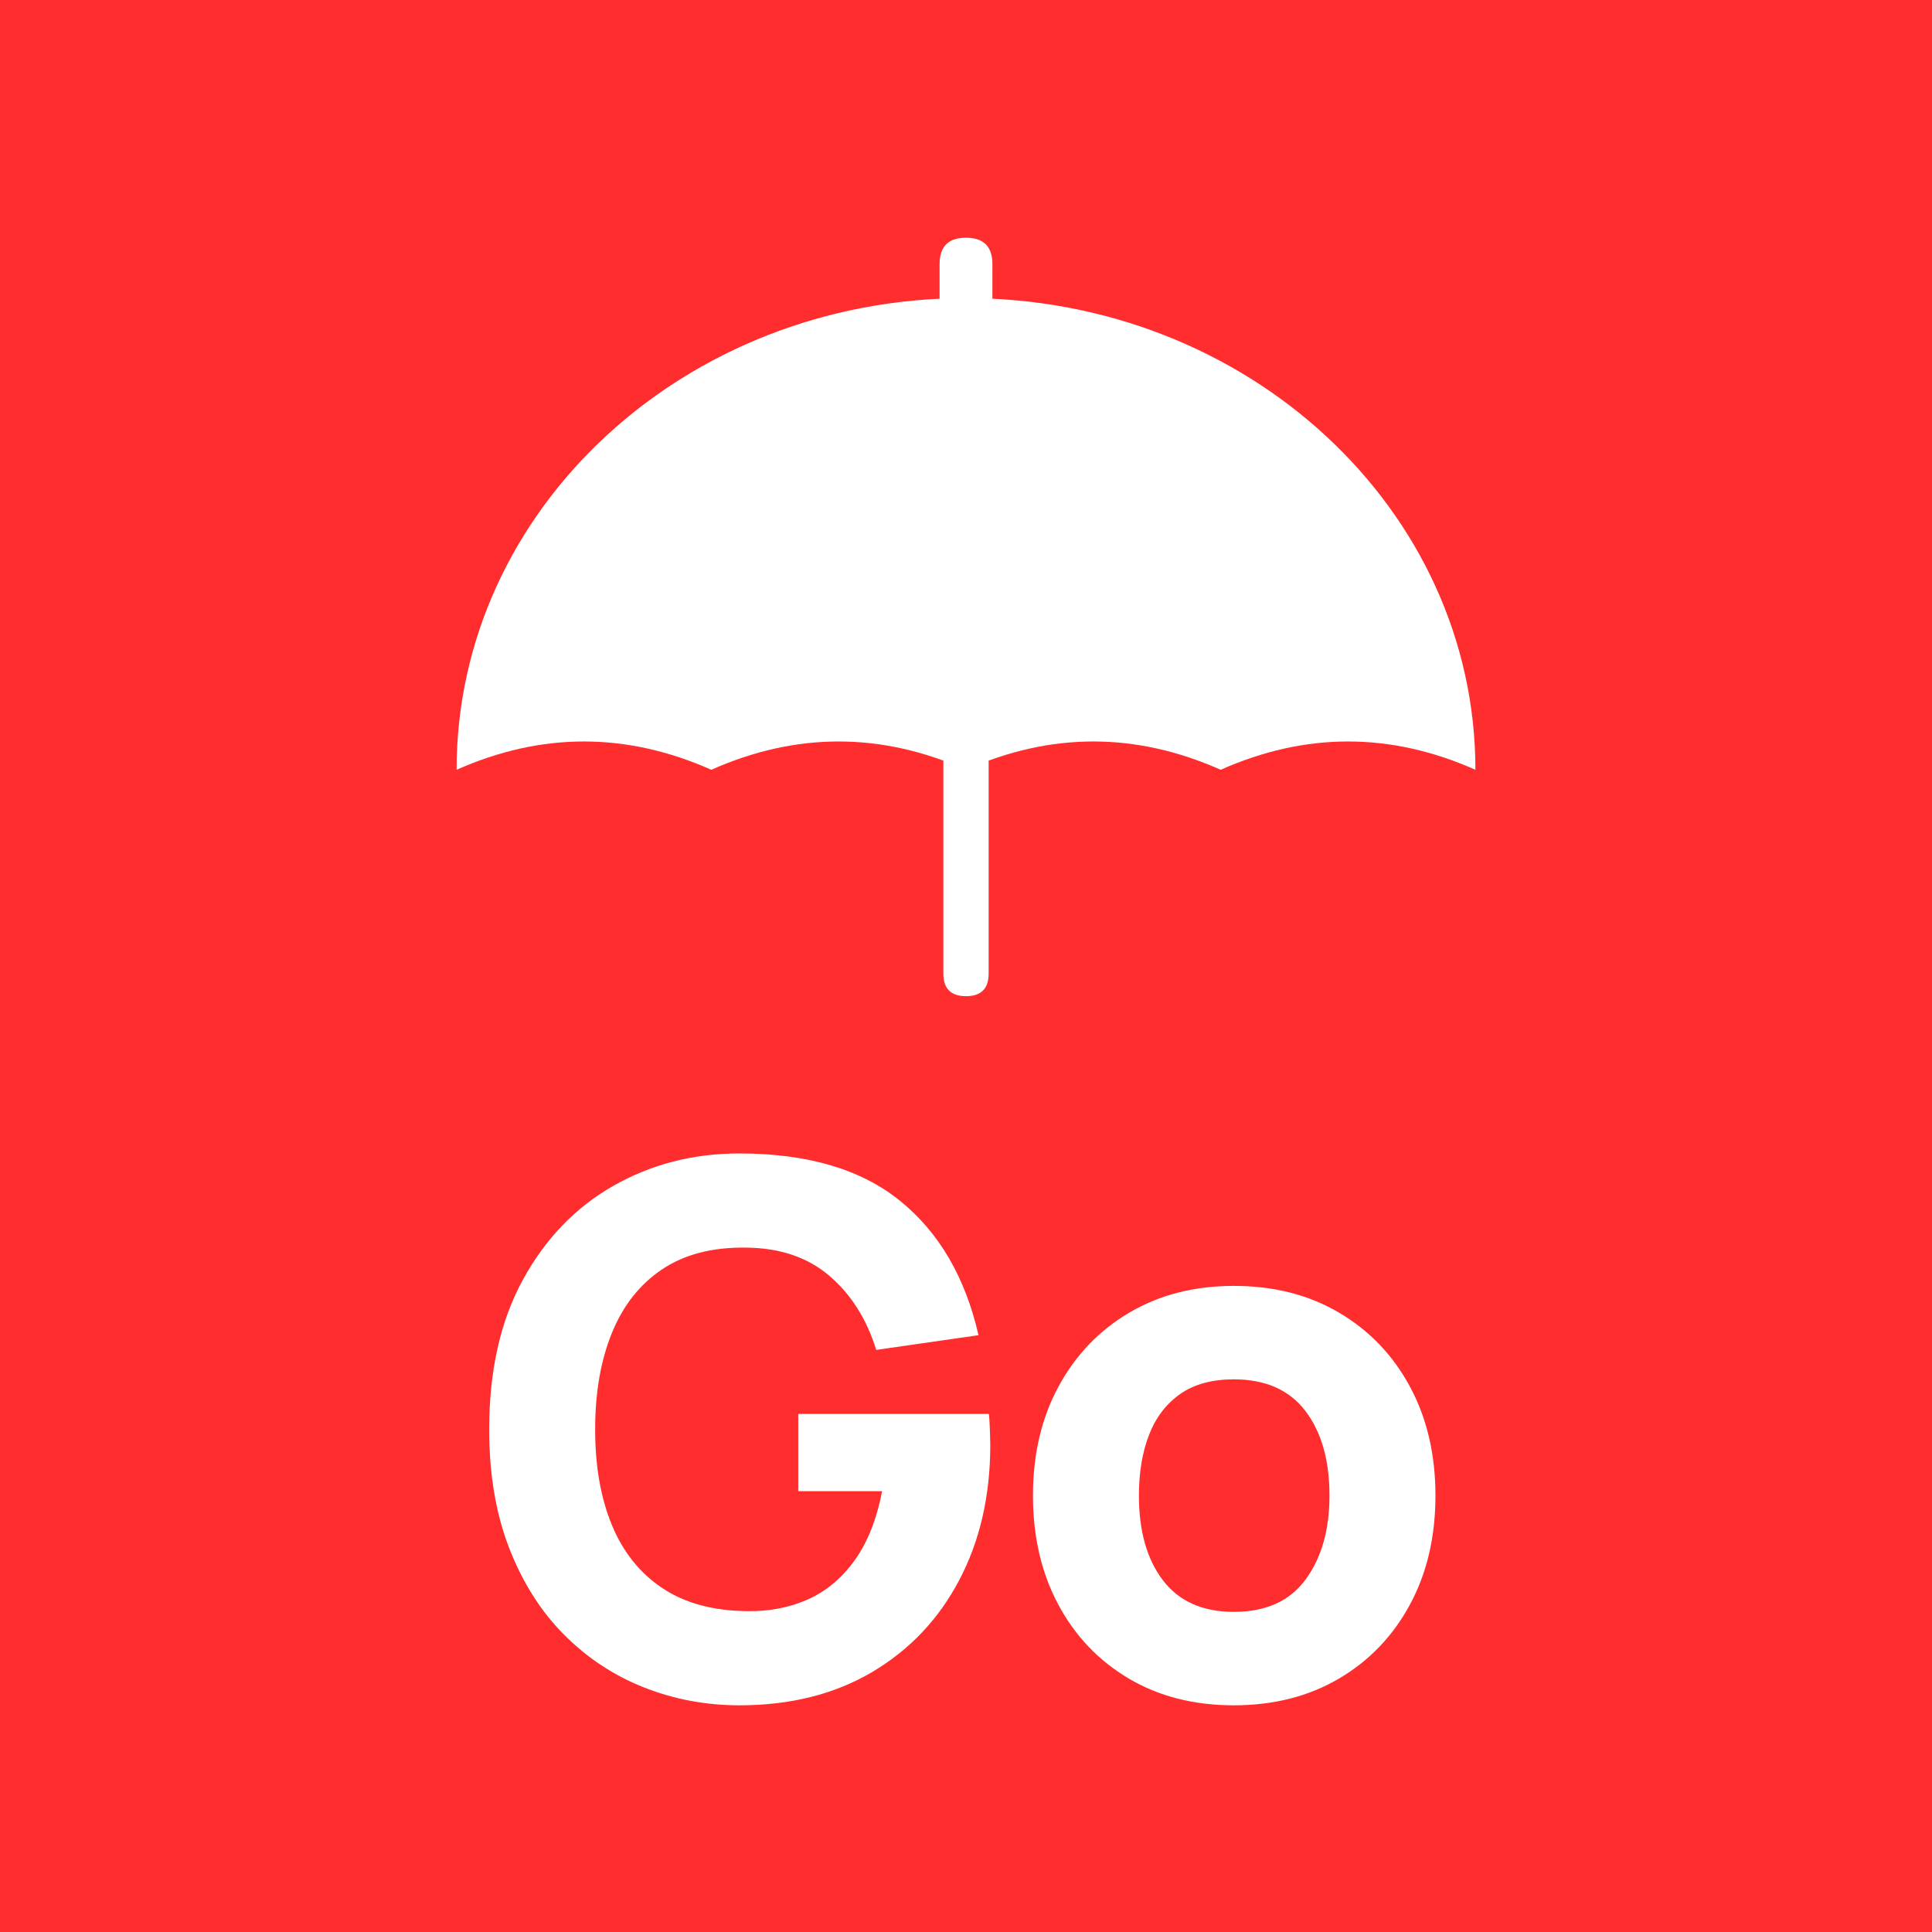
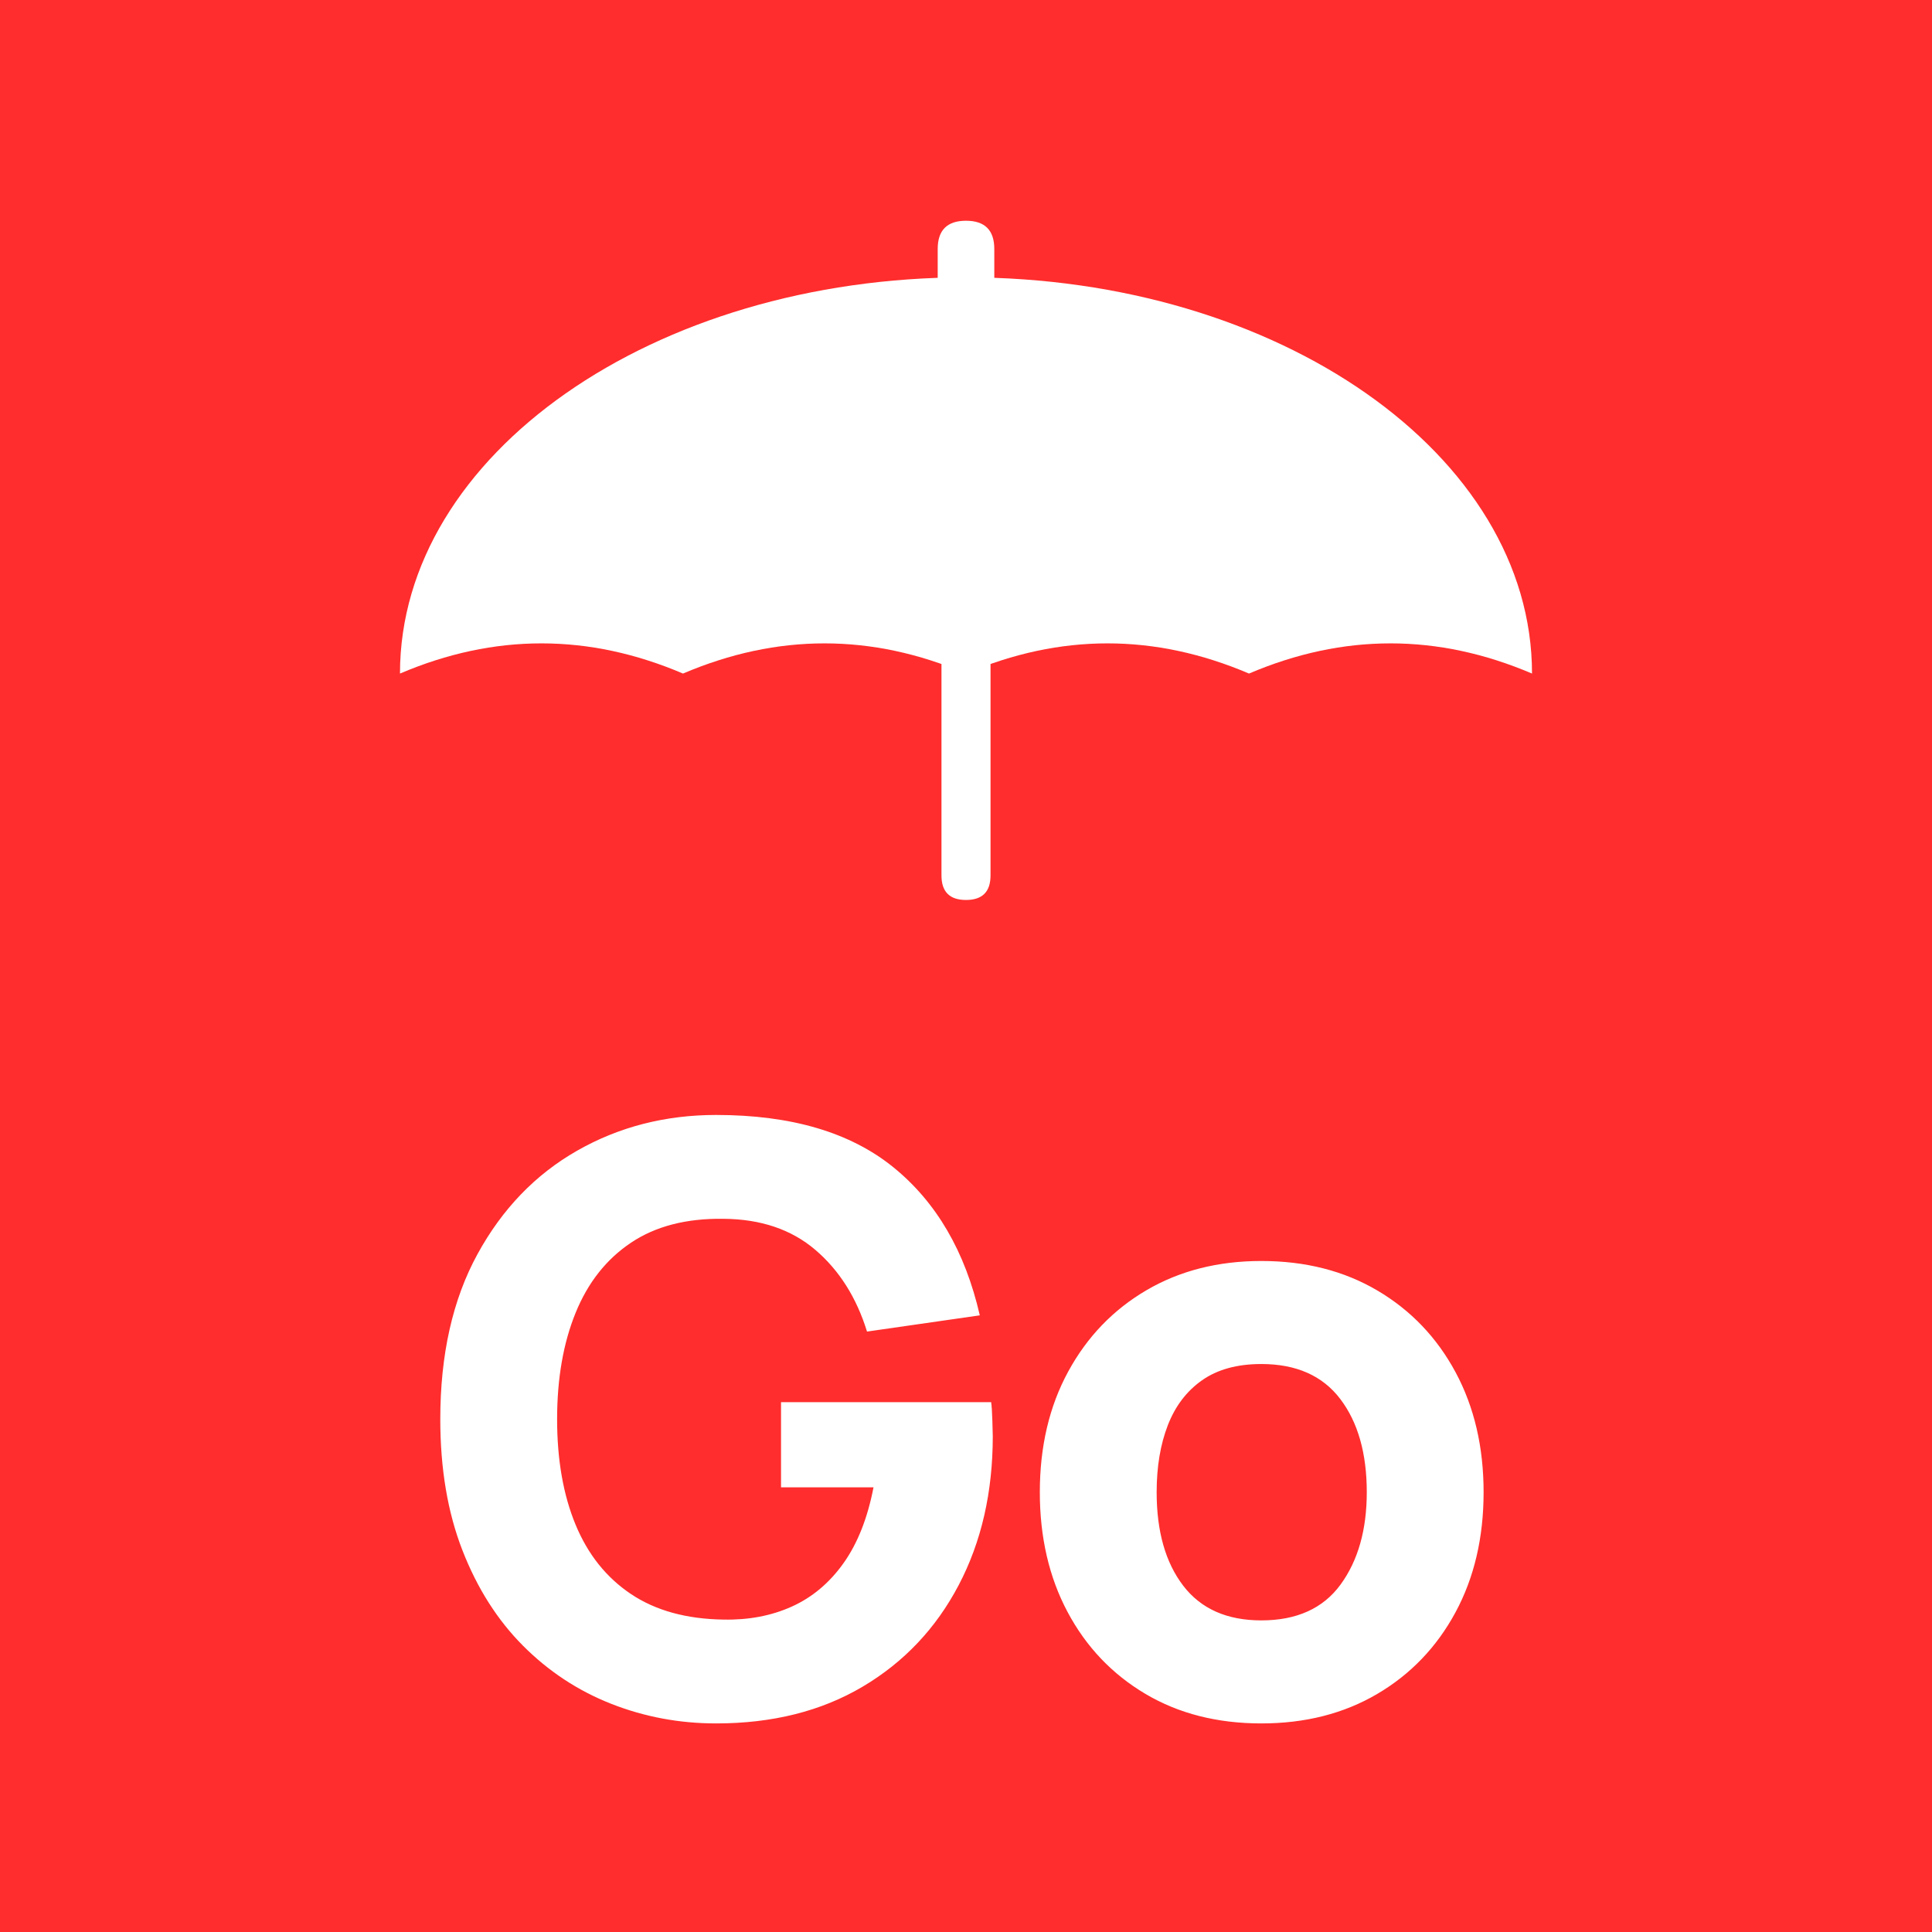
<svg xmlns="http://www.w3.org/2000/svg" width="1024" height="1024" viewBox="0 0 1024 1024">
  <rect width="1024" height="1024" fill="#FF2D2D" />
-   <g fill="#FFFFFF" transform="translate(0 8.0)">
-     <path d="M 524.0 390.0 L 524.0 508.0 Q 524.0 520.0 512.0 520.0 Q 500.0 520.0 500.0 508.0 L 500.0 390.0 Z M 242.0 400.0 A 270.0 250.0 0 0 1 782.0 400.0 Q 714.5 370.0 647.0 400.0 Q 579.5 370.0 512.0 400.0 Q 444.5 370.0 377.0 400.0 Q 309.5 370.0 242.0 400.0 Z M 498.0 132.0 Q 498.0 118.0 512.0 118.0 Q 526.0 118.0 526.0 132.0 L 526.0 176.0 L 498.0 176.0 Z" />
-     <path d="M391.88 895.85Q365.36 895.85 341.375 886.392Q317.39 876.935 298.962 858.41Q280.535 839.885 269.907 812.585Q259.28 785.285 259.28 749.6Q259.28 702.995 277.122 670.332Q294.965 637.67 325.092 620.51Q355.22 603.35 391.88 603.35Q446.09 603.35 477.095 628.505Q508.1 653.66 518.63 699.68L464.42 707.48Q456.815 682.91 439.558 668.188Q422.3 653.465 395.39 653.27Q368.675 652.88 350.93 664.775Q333.185 676.67 324.312 698.51Q315.44 720.35 315.44 749.6Q315.44 778.85 324.312 800.3Q333.185 821.75 350.93 833.645Q368.675 845.54 395.39 845.93Q413.525 846.32 428.248 839.69Q442.97 833.06 453.11 818.825Q463.25 804.59 467.54 782.36H423.08V741.41H524.09Q524.48 743.945 524.675 750.38Q524.87 756.815 524.87 757.79Q524.87 798.155 508.49 829.355Q492.11 860.555 462.275 878.202Q432.44 895.85 391.88 895.85Z M653.96 895.85Q622.175 895.85 598.19 881.615Q574.205 867.38 560.848 842.322Q547.49 817.265 547.49 784.7Q547.49 751.745 561.14 726.688Q574.79 701.63 598.775 687.59Q622.76 673.55 653.96 673.55Q685.745 673.55 709.827 687.785Q733.91 702.02 747.365 727.077Q760.82 752.135 760.82 784.7Q760.82 817.46 747.267 842.518Q733.715 867.575 709.632 881.713Q685.55 895.85 653.96 895.85ZM653.96 846.32Q679.505 846.32 692.082 829.062Q704.66 811.805 704.66 784.7Q704.66 756.62 691.888 739.85Q679.115 723.08 653.96 723.08Q636.605 723.08 625.49 730.88Q614.375 738.68 609.013 752.525Q603.65 766.37 603.65 784.7Q603.65 812.975 616.422 829.648Q629.195 846.32 653.96 846.32Z" />
+   <g fill="#FFFFFF" transform="translate(0 -43.0)">
+     <path d="M 525.0 390.0 L 525.0 507.0 Q 525.0 520.0 512.0 520.0 Q 499.0 520.0 499.0 507.0 L 499.0 390.0 Z M 212.0 400.0 A 300.0 210.0 0 0 1 812.0 400.0 Q 737.0 368.0 662.0 400.0 Q 587.0 368.0 512.0 400.0 Q 437.0 368.0 362.0 400.0 Q 287.0 368.0 212.0 400.0 Z M 497.0 175.0 Q 497.0 160.0 512.0 160.0 Q 527.0 160.0 527.0 175.0 L 527.0 216.0 L 497.0 216.0 Z" />
+     <path d="M379.56 956.45Q350.32 956.45 323.875 946.023Q297.43 935.595 277.112 915.17Q256.795 894.745 245.077 864.645Q233.36 834.545 233.36 795.2Q233.36 743.815 253.032 707.803Q272.705 671.79 305.923 652.87Q339.14 633.95 379.56 633.95Q439.33 633.95 473.515 661.685Q507.7 689.42 519.31 740.16L459.54 748.76Q451.155 721.67 432.127 705.438Q413.1 689.205 383.43 688.99Q353.975 688.56 334.41 701.675Q314.845 714.79 305.062 738.87Q295.28 762.95 295.28 795.2Q295.28 827.45 305.062 851.1Q314.845 874.75 334.41 887.865Q353.975 900.98 383.43 901.41Q403.425 901.84 419.657 894.53Q435.89 887.22 447.07 871.525Q458.25 855.83 462.98 831.32H413.96V786.17H525.33Q525.76 788.965 525.975 796.06Q526.19 803.155 526.19 804.23Q526.19 848.735 508.13 883.135Q490.07 917.535 457.175 936.993Q424.28 956.45 379.56 956.45Z M668.52 956.45Q633.475 956.45 607.03 940.755Q580.585 925.06 565.857 897.433Q551.13 869.805 551.13 833.9Q551.13 797.565 566.18 769.938Q581.23 742.31 607.675 726.83Q634.12 711.35 668.52 711.35Q703.565 711.35 730.117 727.045Q756.67 742.74 771.505 770.368Q786.34 797.995 786.34 833.9Q786.34 870.02 771.397 897.648Q756.455 925.275 729.902 940.862Q703.35 956.45 668.52 956.45ZM668.52 901.84Q696.685 901.84 710.553 882.812Q724.42 863.785 724.42 833.9Q724.42 802.94 710.337 784.45Q696.255 765.96 668.52 765.96Q649.385 765.96 637.13 774.56Q624.875 783.16 618.962 798.425Q613.05 813.69 613.05 833.9Q613.05 865.075 627.132 883.457Q641.215 901.84 668.52 901.84Z" />
  </g>
</svg>
